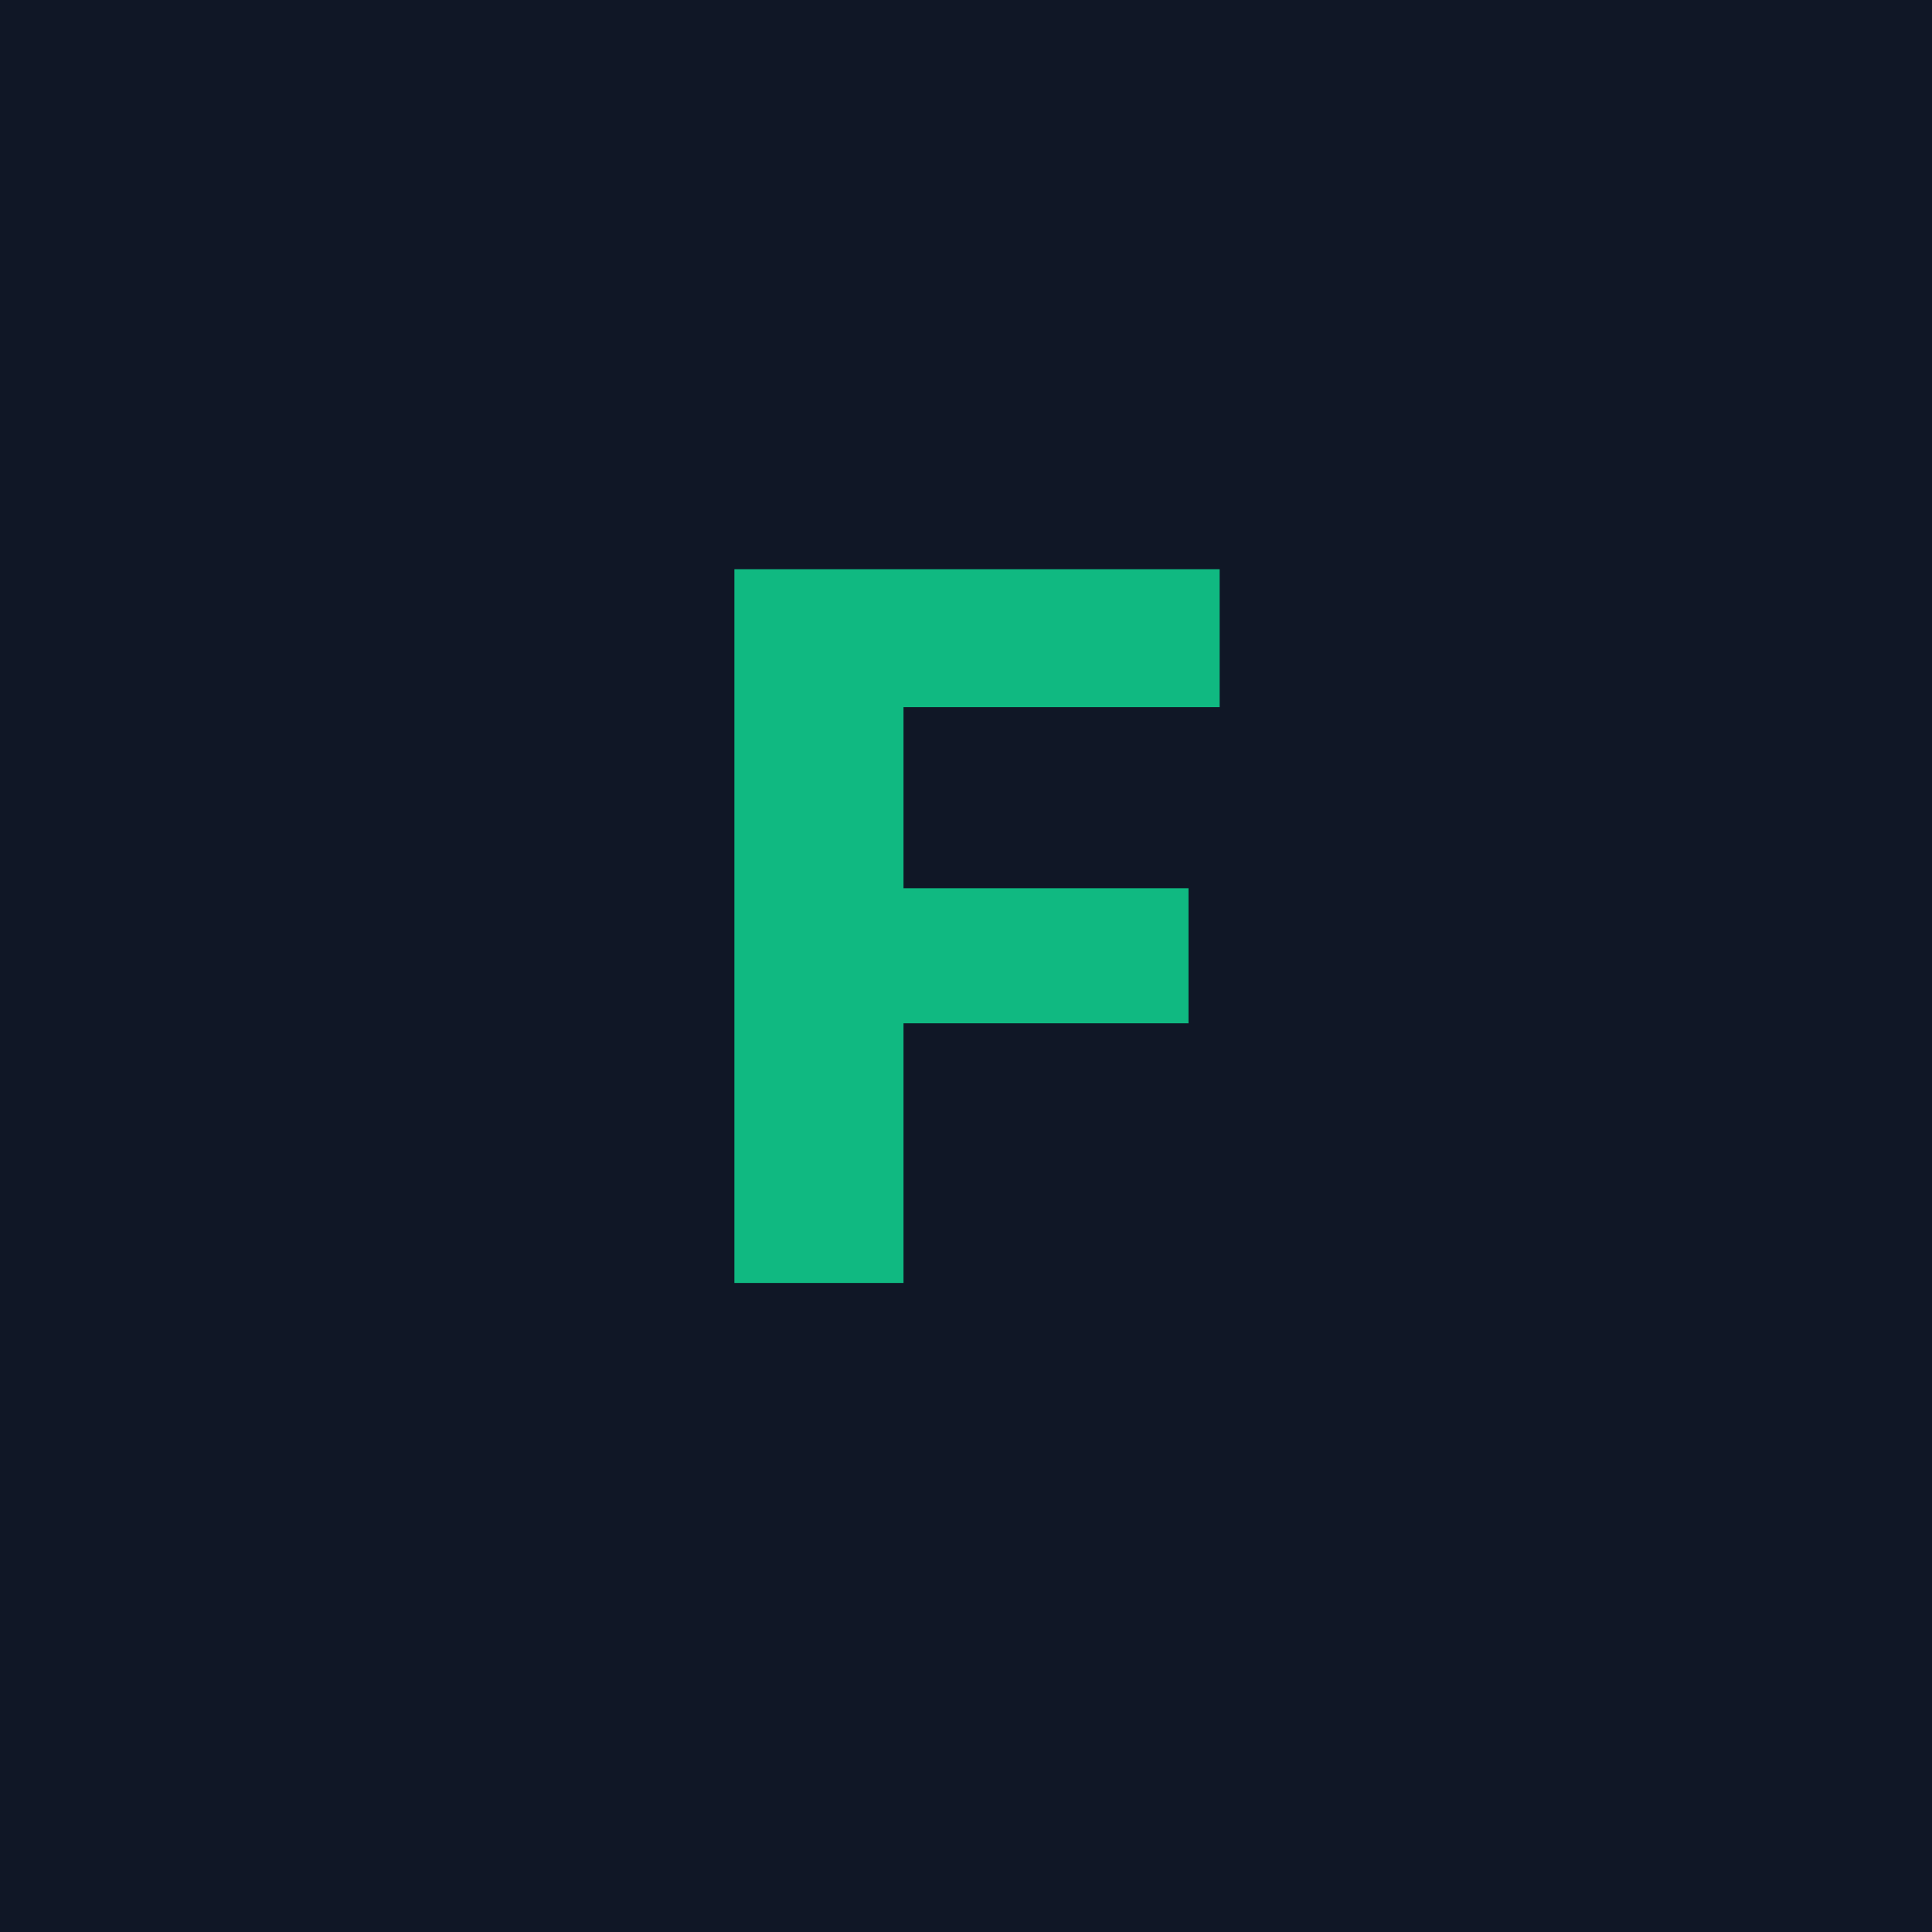
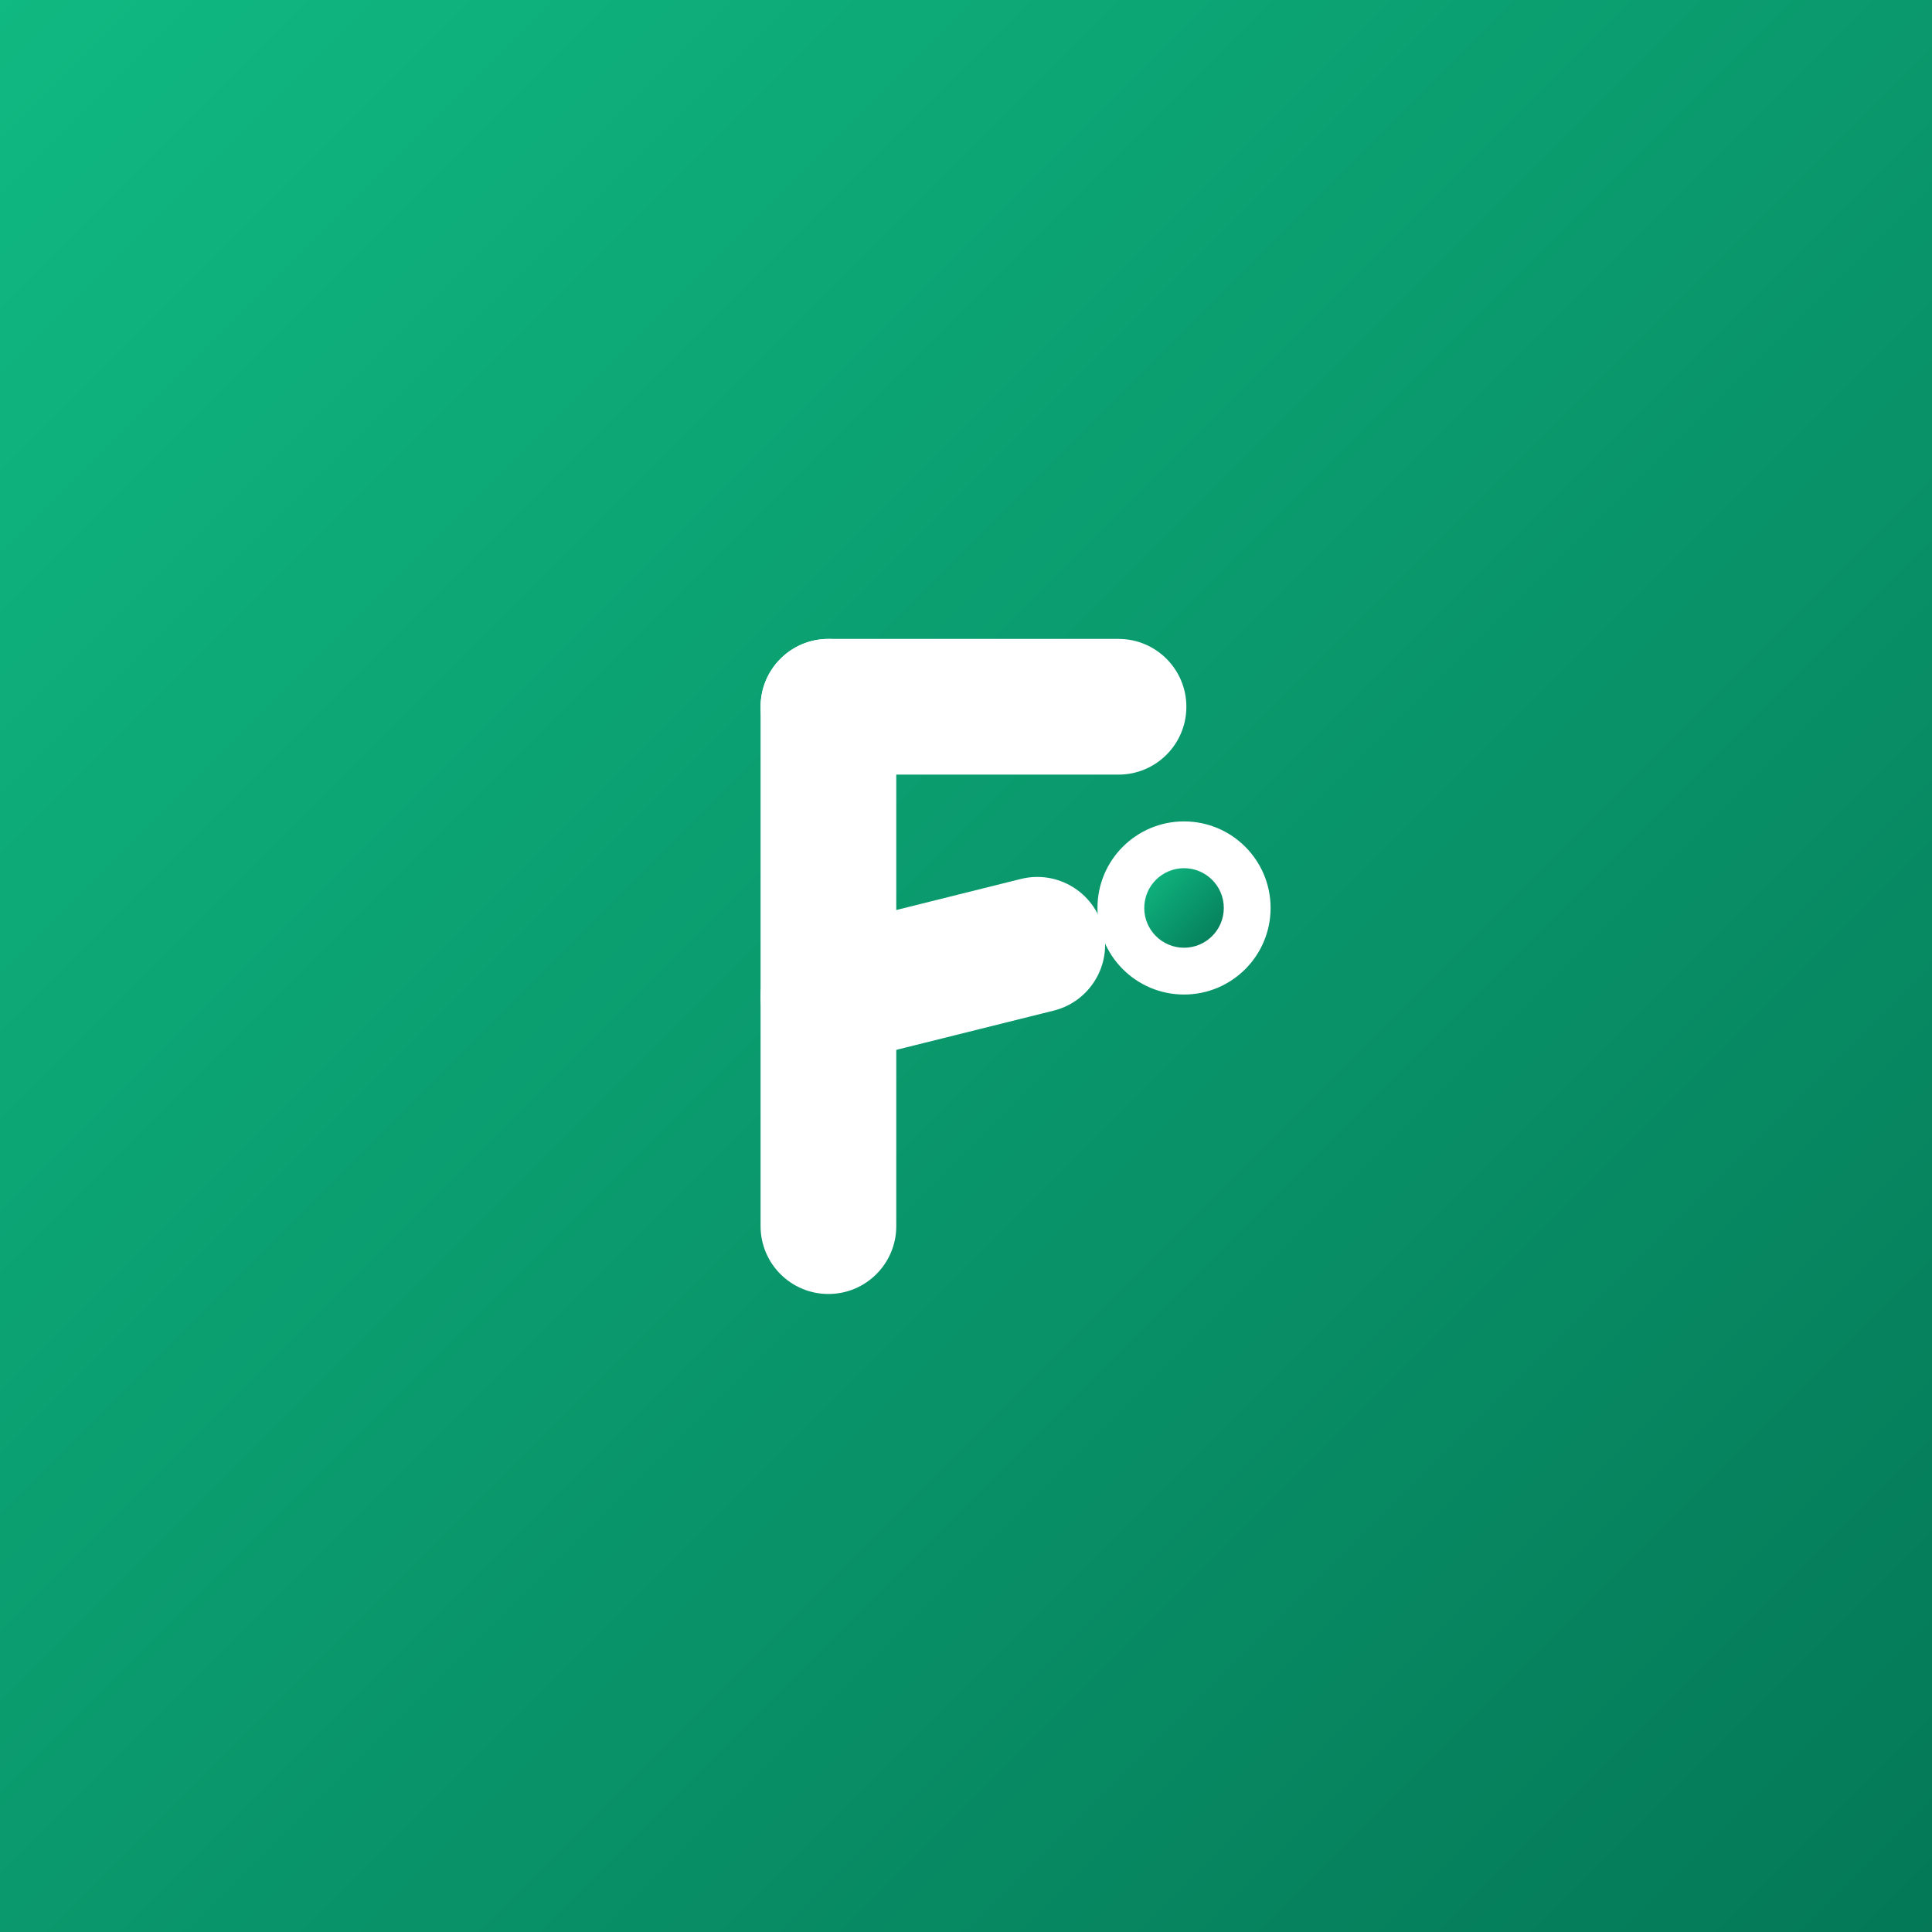
<svg xmlns="http://www.w3.org/2000/svg" viewBox="0 0 512 512">
-   <rect width="512" height="512" fill="#101726" />
-   <text x="256" y="340" font-family="Inter, Arial, sans-serif" font-size="260" font-weight="800" text-anchor="middle" fill="#10b981">F</text>
+   <defs>
+     <linearGradient id="g" x1="0" y1="0" x2="1" y2="1">
+       <stop offset="0" stop-color="#10b981" />
+       <stop offset="1" stop-color="#047857" />
+     </linearGradient>
+   </defs>
+   <rect width="512" height="512" fill="url(#g)" />
+   <g transform="translate(97.4 97.4) scale(0.62)">
+     <rect x="168" y="116" width="58" height="280" rx="29" fill="#fff" />
+     <rect x="168" y="116" width="182" height="58" rx="29" fill="#fff" />
+     <g transform="rotate(-14 197 269)">
+       <rect x="168" y="240" width="150" height="58" rx="29" fill="#fff" />
+     </g>
+     <circle cx="349" cy="231" r="37" fill="#fff" />
+     <circle cx="349" cy="231" r="17" fill="url(#g)" />
+   </g>
</svg>
